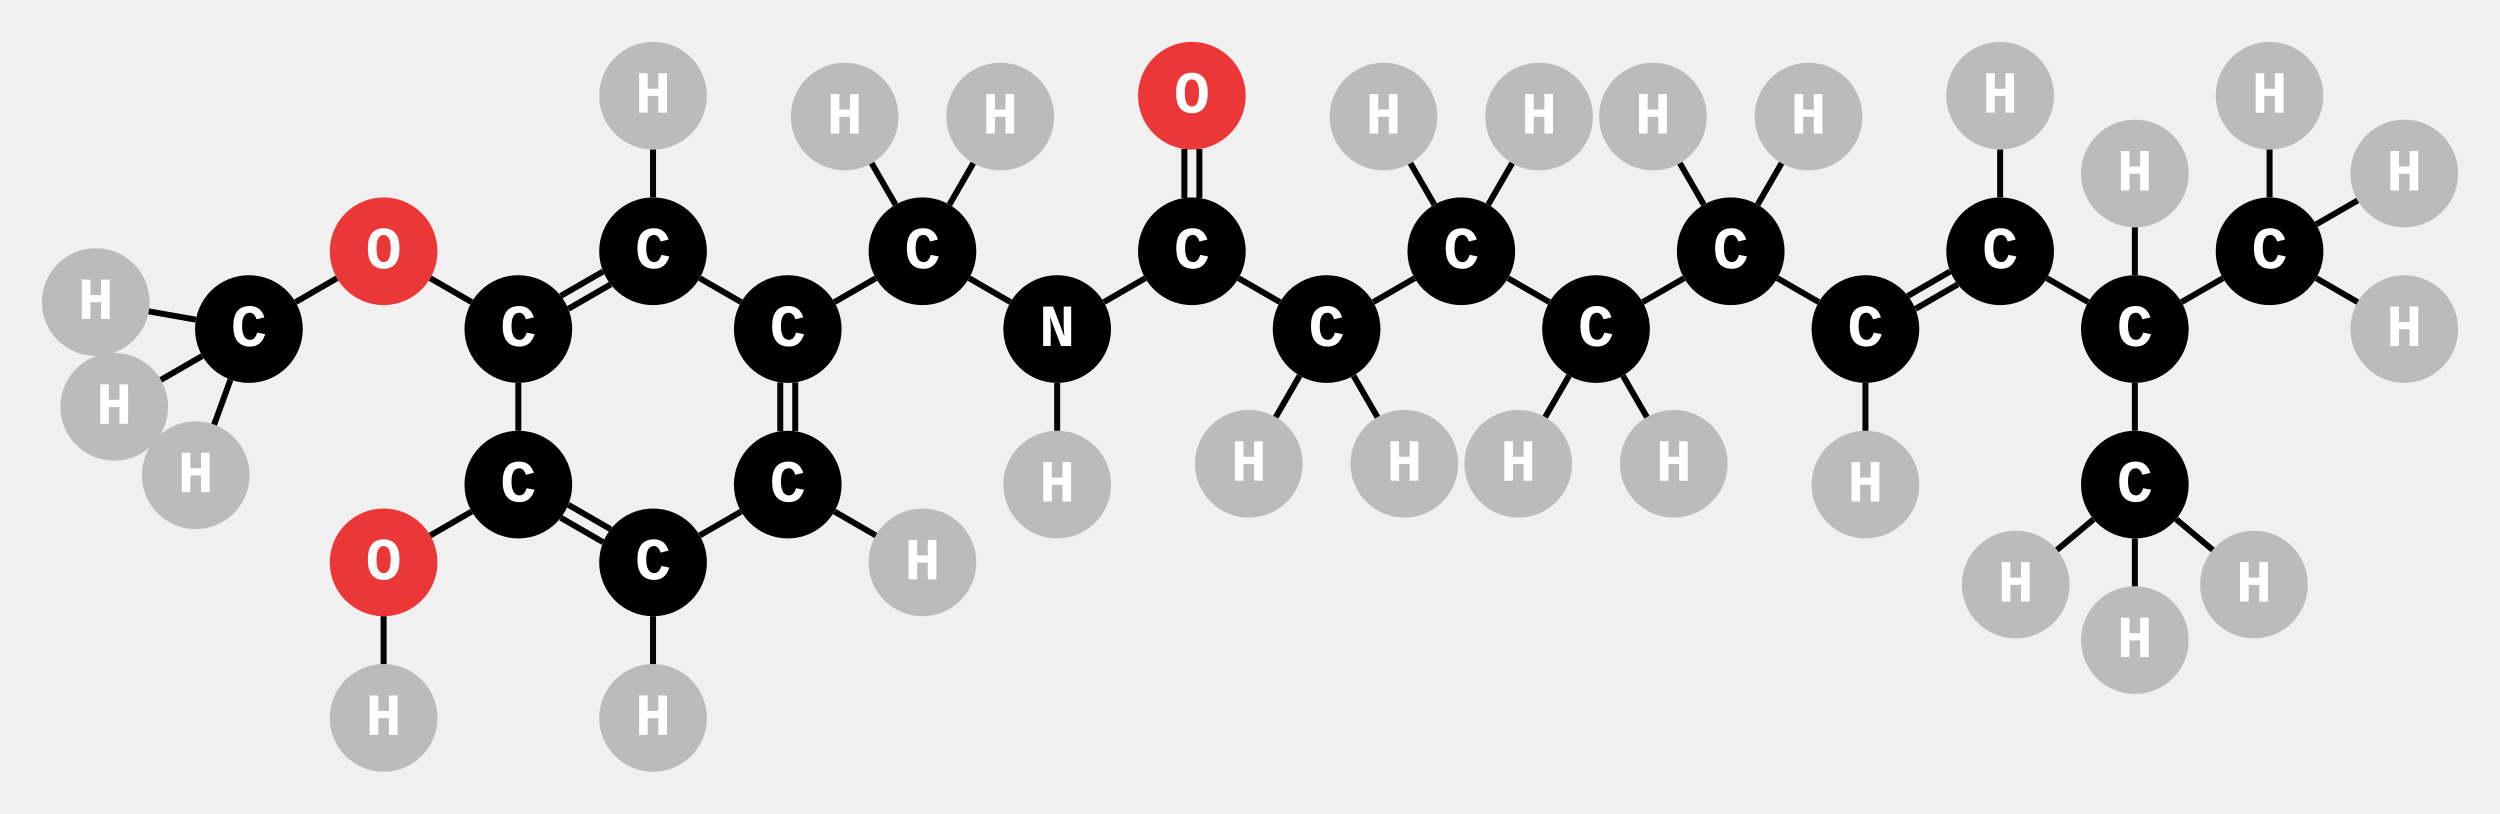
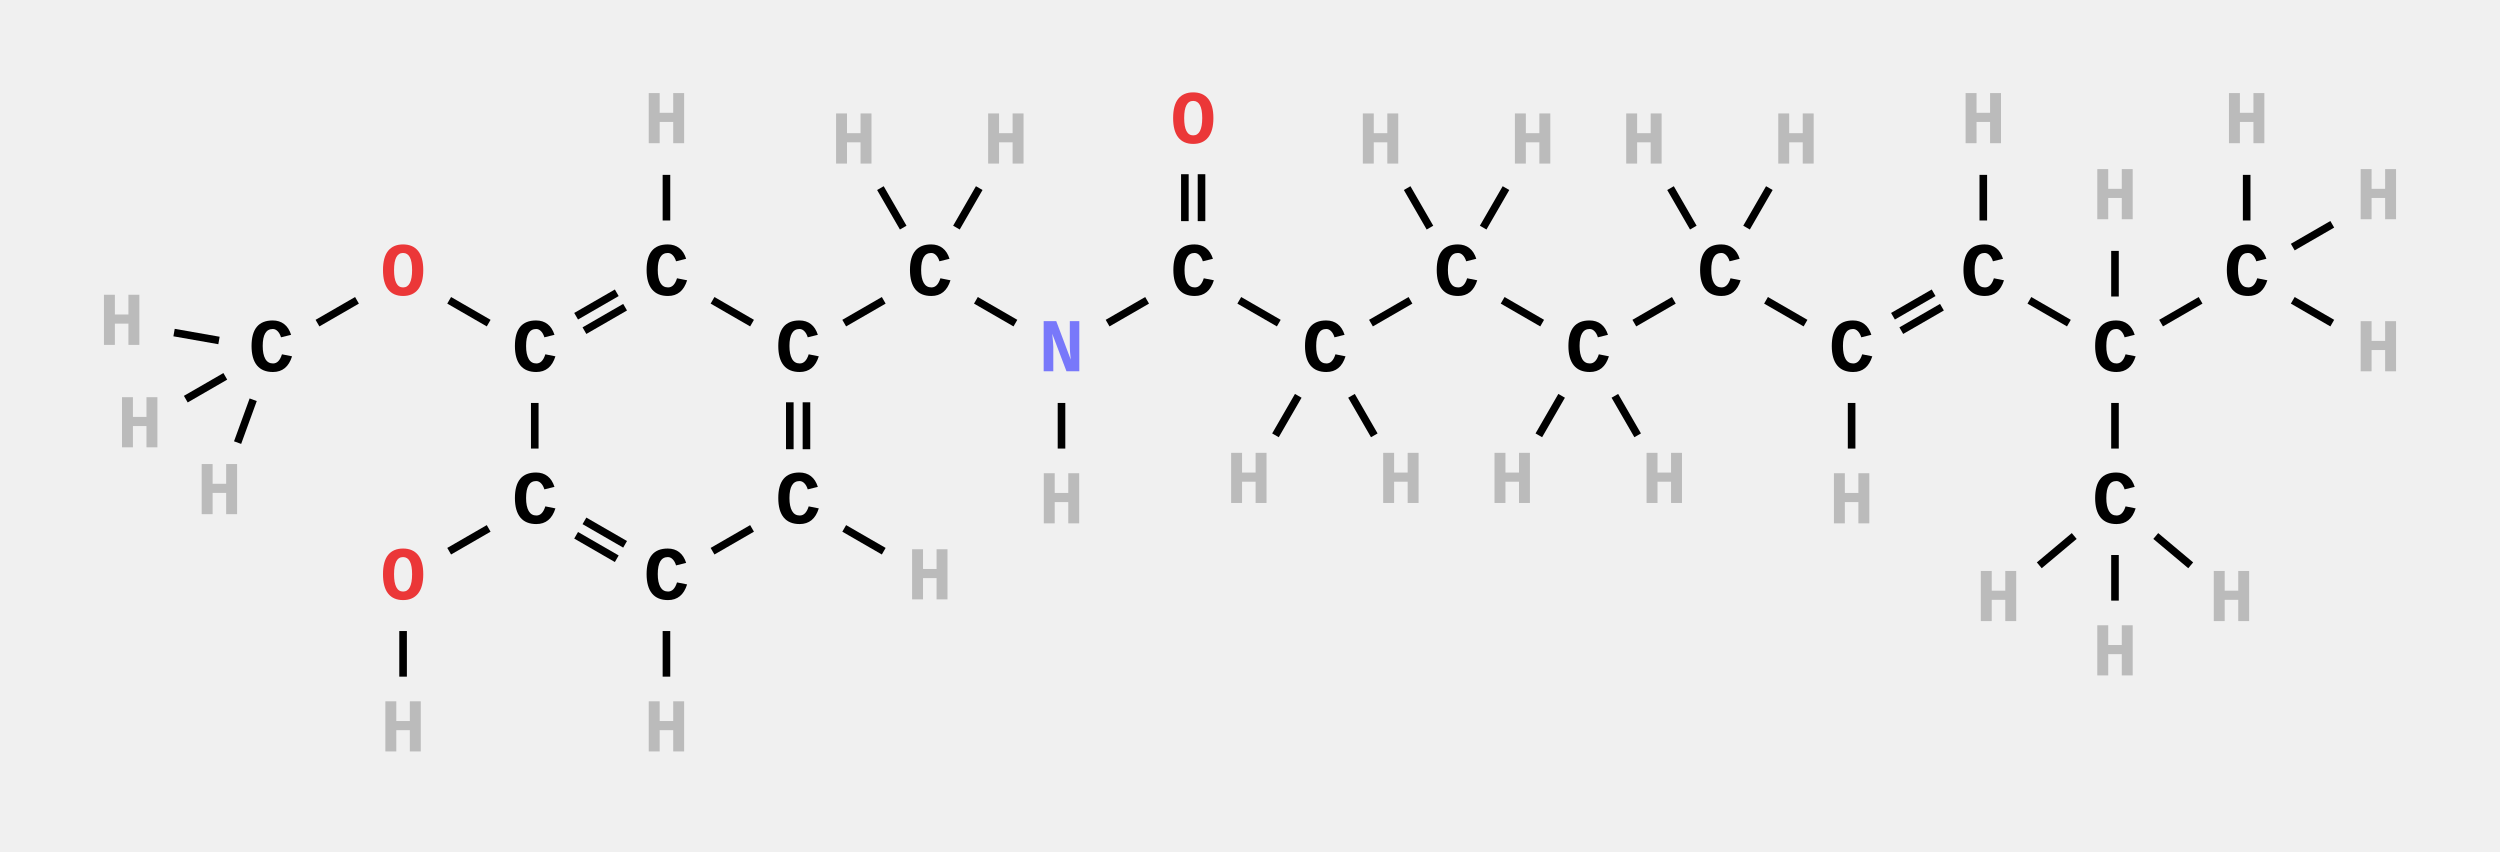
- <svg xmlns="http://www.w3.org/2000/svg" width="417.872" height="136">
-   <style>.element {font-family: 'Courier New', Courier, monospace;font-size: 10px;fill: white;font-weight: bold;dominant-baseline: middle;text-anchor: middle;}.ligation {stroke-width: 1px;stroke: black;}.ci-H {fill: #bbbbbb;}.ci-S {fill: #f7cd29;}.ci-Cl {fill: #21d122;}.ci-F {fill: #aed482;}.ci-O {fill: #eb3738;}</style>
-   <circle class="circle-element ci-C" cx="109.155" cy="42" r="9" />
-   <text class="element C" x="109.155" y="42">C</text>
-   <circle class="circle-element ci-H" cx="109.155" cy="16" r="9" />
-   <text class="element H" x="109.155" y="16">H</text>
-   <circle class="circle-element ci-C" cx="131.672" cy="55" r="9" />
-   <text class="element C" x="131.672" y="55">C</text>
-   <circle class="circle-element ci-C" cx="154.188" cy="42" r="9" />
-   <text class="element C" x="154.188" y="42">C</text>
-   <circle class="circle-element ci-H" cx="141.188" cy="19.483" r="9" />
-   <text class="element H" x="141.188" y="19.483">H</text>
-   <circle class="circle-element ci-H" cx="167.188" cy="19.483" r="9" />
-   <text class="element H" x="167.188" y="19.483">H</text>
-   <circle class="circle-element ci-N" cx="176.705" cy="55" r="9" />
-   <text class="element N" x="176.705" y="55">N</text>
-   <circle class="circle-element ci-H" cx="176.705" cy="81" r="9" />
-   <text class="element H" x="176.705" y="81">H</text>
-   <circle class="circle-element ci-C" cx="199.222" cy="42" r="9" />
-   <text class="element C" x="199.222" y="42">C</text>
-   <circle class="circle-element ci-O" cx="199.222" cy="16" r="9" />
-   <text class="element O" x="199.222" y="16">O</text>
-   <circle class="circle-element ci-C" cx="221.738" cy="55" r="9" />
-   <text class="element C" x="221.738" y="55">C</text>
-   <circle class="circle-element ci-H" cx="208.738" cy="77.517" r="9" />
-   <text class="element H" x="208.738" y="77.517">H</text>
-   <circle class="circle-element ci-H" cx="234.738" cy="77.517" r="9" />
-   <text class="element H" x="234.738" y="77.517">H</text>
-   <circle class="circle-element ci-C" cx="244.255" cy="42" r="9" />
-   <text class="element C" x="244.255" y="42">C</text>
-   <circle class="circle-element ci-H" cx="231.255" cy="19.483" r="9" />
-   <text class="element H" x="231.255" y="19.483">H</text>
-   <circle class="circle-element ci-H" cx="257.255" cy="19.483" r="9" />
-   <text class="element H" x="257.255" y="19.483">H</text>
-   <circle class="circle-element ci-C" cx="266.772" cy="55" r="9" />
-   <text class="element C" x="266.772" y="55">C</text>
-   <circle class="circle-element ci-H" cx="253.772" cy="77.517" r="9" />
-   <text class="element H" x="253.772" y="77.517">H</text>
-   <circle class="circle-element ci-H" cx="279.772" cy="77.517" r="9" />
-   <text class="element H" x="279.772" y="77.517">H</text>
-   <circle class="circle-element ci-C" cx="289.288" cy="42" r="9" />
-   <text class="element C" x="289.288" y="42">C</text>
-   <circle class="circle-element ci-H" cx="276.288" cy="19.483" r="9" />
-   <text class="element H" x="276.288" y="19.483">H</text>
-   <circle class="circle-element ci-H" cx="302.288" cy="19.483" r="9" />
-   <text class="element H" x="302.288" y="19.483">H</text>
-   <circle class="circle-element ci-C" cx="311.805" cy="55" r="9" />
-   <text class="element C" x="311.805" y="55">C</text>
-   <circle class="circle-element ci-H" cx="311.805" cy="81" r="9" />
-   <text class="element H" x="311.805" y="81">H</text>
-   <circle class="circle-element ci-C" cx="334.322" cy="42" r="9" />
-   <text class="element C" x="334.322" y="42">C</text>
-   <circle class="circle-element ci-H" cx="334.322" cy="16" r="9" />
-   <text class="element H" x="334.322" y="16">H</text>
-   <circle class="circle-element ci-C" cx="356.838" cy="55" r="9" />
-   <text class="element C" x="356.838" y="55">C</text>
-   <circle class="circle-element ci-H" cx="356.838" cy="29" r="9" />
-   <text class="element H" x="356.838" y="29">H</text>
-   <circle class="circle-element ci-C" cx="379.355" cy="42.0" r="9" />
-   <text class="element C" x="379.355" y="42.0">C</text>
-   <circle class="circle-element ci-H" cx="401.872" cy="29" r="9" />
-   <text class="element H" x="401.872" y="29">H</text>
-   <circle class="circle-element ci-H" cx="401.872" cy="55" r="9" />
-   <text class="element H" x="401.872" y="55">H</text>
-   <circle class="circle-element ci-H" cx="379.355" cy="16" r="9" />
-   <text class="element H" x="379.355" y="16">H</text>
-   <circle class="circle-element ci-C" cx="356.838" cy="81.0" r="9" />
-   <text class="element C" x="356.838" y="81.0">C</text>
-   <circle class="circle-element ci-H" cx="336.921" cy="97.712" r="9" />
-   <text class="element H" x="336.921" y="97.712">H</text>
-   <circle class="circle-element ci-H" cx="356.838" cy="107" r="9" />
-   <text class="element H" x="356.838" y="107">H</text>
-   <circle class="circle-element ci-H" cx="376.755" cy="97.712" r="9" />
-   <text class="element H" x="376.755" y="97.712">H</text>
-   <circle class="circle-element ci-C" cx="131.672" cy="81" r="9" />
-   <text class="element C" x="131.672" y="81">C</text>
-   <circle class="circle-element ci-H" cx="154.188" cy="94" r="9" />
-   <text class="element H" x="154.188" y="94">H</text>
-   <circle class="circle-element ci-C" cx="109.155" cy="94" r="9" />
-   <text class="element C" x="109.155" y="94">C</text>
-   <circle class="circle-element ci-H" cx="109.155" cy="120" r="9" />
-   <text class="element H" x="109.155" y="120">H</text>
-   <circle class="circle-element ci-C" cx="86.638" cy="81" r="9" />
-   <text class="element C" x="86.638" y="81">C</text>
-   <circle class="circle-element ci-O" cx="64.122" cy="94" r="9" />
-   <text class="element O" x="64.122" y="94">O</text>
-   <circle class="circle-element ci-H" cx="64.122" cy="120" r="9" />
-   <text class="element H" x="64.122" y="120">H</text>
-   <circle class="circle-element ci-C" cx="86.638" cy="55" r="9" />
-   <text class="element C" x="86.638" y="55">C</text>
-   <circle class="circle-element ci-O" cx="64.122" cy="42" r="9" />
-   <text class="element O" x="64.122" y="42">O</text>
-   <circle class="circle-element ci-C" cx="41.605" cy="55" r="9" />
-   <text class="element C" x="41.605" y="55">C</text>
-   <circle class="circle-element ci-H" cx="32.712" cy="79.432" r="9" />
-   <text class="element H" x="32.712" y="79.432">H</text>
-   <circle class="circle-element ci-H" cx="19.088" cy="68" r="9" />
-   <text class="element H" x="19.088" y="68">H</text>
-   <circle class="circle-element ci-H" cx="16.0" cy="50.485" r="9" />
-   <text class="element H" x="16.0" y="50.485">H</text>
-   <line class="ligation" x1="109.155" y1="33" x2="109.155" y2="25" />
-   <line class="ligation" x1="116.949" y1="46.5" x2="123.877" y2="50.5" />
-   <line class="ligation" x1="139.466" y1="50.5" x2="146.394" y2="46.5" />
-   <line class="ligation" x1="149.688" y1="34.206" x2="145.688" y2="27.278" />
-   <line class="ligation" x1="158.688" y1="34.206" x2="162.688" y2="27.278" />
-   <line class="ligation" x1="161.983" y1="46.5" x2="168.911" y2="50.5" />
-   <line class="ligation" x1="176.705" y1="64" x2="176.705" y2="72" />
-   <line class="ligation" x1="184.499" y1="50.5" x2="191.427" y2="46.5" />
-   <line class="ligation" x1="200.474" y1="33.088" x2="200.474" y2="24.912" />
-   <line class="ligation" x1="197.969" y1="33.088" x2="197.969" y2="24.912" />
-   <line class="ligation" x1="207.016" y1="46.5" x2="213.944" y2="50.5" />
-   <line class="ligation" x1="217.238" y1="62.794" x2="213.238" y2="69.722" />
-   <line class="ligation" x1="226.238" y1="62.794" x2="230.238" y2="69.722" />
-   <line class="ligation" x1="229.533" y1="50.5" x2="236.461" y2="46.5" />
-   <line class="ligation" x1="239.755" y1="34.206" x2="235.755" y2="27.278" />
-   <line class="ligation" x1="248.755" y1="34.206" x2="252.755" y2="27.278" />
-   <line class="ligation" x1="252.049" y1="46.5" x2="258.977" y2="50.5" />
-   <line class="ligation" x1="262.272" y1="62.794" x2="258.272" y2="69.722" />
-   <line class="ligation" x1="271.272" y1="62.794" x2="275.272" y2="69.722" />
-   <line class="ligation" x1="274.566" y1="50.5" x2="281.494" y2="46.5" />
-   <line class="ligation" x1="284.788" y1="34.206" x2="280.788" y2="27.278" />
-   <line class="ligation" x1="293.788" y1="34.206" x2="297.788" y2="27.278" />
-   <line class="ligation" x1="297.082" y1="46.5" x2="304.011" y2="50.5" />
-   <line class="ligation" x1="311.805" y1="64" x2="311.805" y2="72" />
-   <line class="ligation" x1="320.15" y1="51.629" x2="327.229" y2="47.541" />
-   <line class="ligation" x1="318.897" y1="49.459" x2="325.977" y2="45.371" />
-   <line class="ligation" x1="334.322" y1="33" x2="334.322" y2="25" />
-   <line class="ligation" x1="342.116" y1="46.5" x2="349.044" y2="50.5" />
-   <line class="ligation" x1="356.838" y1="46" x2="356.838" y2="38" />
-   <line class="ligation" x1="364.632" y1="50.5" x2="371.561" y2="46.5" />
-   <line class="ligation" x1="387.149" y1="37.5" x2="394.077" y2="33.5" />
-   <line class="ligation" x1="387.149" y1="46.5" x2="394.077" y2="50.5" />
-   <line class="ligation" x1="379.355" y1="33.0" x2="379.355" y2="25" />
-   <line class="ligation" x1="356.838" y1="64.0" x2="356.838" y2="72.0" />
-   <line class="ligation" x1="349.944" y1="86.785" x2="343.815" y2="91.927" />
-   <line class="ligation" x1="356.838" y1="90.0" x2="356.838" y2="98" />
-   <line class="ligation" x1="363.733" y1="86.785" x2="369.861" y2="91.927" />
-   <line class="ligation" x1="130.419" y1="63.912" x2="130.419" y2="72.088" />
-   <line class="ligation" x1="132.924" y1="63.912" x2="132.924" y2="72.088" />
-   <line class="ligation" x1="139.466" y1="85.5" x2="146.394" y2="89.5" />
-   <line class="ligation" x1="123.877" y1="85.5" x2="116.949" y2="89.5" />
-   <line class="ligation" x1="109.155" y1="103" x2="109.155" y2="111" />
-   <line class="ligation" x1="102.063" y1="88.459" x2="94.983" y2="84.371" />
-   <line class="ligation" x1="100.81" y1="90.629" x2="93.73" y2="86.541" />
-   <line class="ligation" x1="78.844" y1="85.5" x2="71.916" y2="89.5" />
-   <line class="ligation" x1="64.122" y1="103" x2="64.122" y2="111" />
-   <line class="ligation" x1="86.638" y1="72" x2="86.638" y2="64" />
-   <line class="ligation" x1="78.844" y1="50.5" x2="71.916" y2="46.5" />
-   <line class="ligation" x1="56.327" y1="46.5" x2="49.399" y2="50.5" />
-   <line class="ligation" x1="38.527" y1="63.457" x2="35.791" y2="70.975" />
-   <line class="ligation" x1="33.811" y1="59.5" x2="26.883" y2="63.5" />
-   <line class="ligation" x1="32.742" y1="53.437" x2="24.863" y2="52.048" />
-   <line class="ligation" x1="100.81" y1="45.371" x2="93.73" y2="49.459" />
-   <line class="ligation" x1="102.063" y1="47.541" x2="94.983" y2="51.629" />
+ <svg xmlns="http://www.w3.org/2000/svg" width="328.824" height="112">
+   <style>.element {font-family: 'Courier New', Courier, monospace;font-size: 10px;fill: black;font-weight: bold;dominant-baseline: middle;text-anchor: middle;}.ligation {stroke-width: 1px;stroke: black;}.element-H {fill: #bbbbbb;}.element-S {fill: #f7cd29;}.element-Cl {fill: #21d122;}.element-F {fill: #aed482;}.element-N {fill: #7878fa;}.element-O {fill: #eb3738;}.element-C {fill: #000000;}</style>
+   <text class="element element-C" x="87.658" y="36">C</text>
+   <text class="element element-H" x="87.658" y="16">H</text>
+   <text class="element element-C" x="104.978" y="46">C</text>
+   <text class="element element-C" x="122.299" y="36">C</text>
+   <text class="element element-H" x="112.299" y="18.679">H</text>
+   <text class="element element-H" x="132.299" y="18.679">H</text>
+   <text class="element element-N" x="139.619" y="46">N</text>
+   <text class="element element-H" x="139.619" y="66">H</text>
+   <text class="element element-C" x="156.94" y="36">C</text>
+   <text class="element element-O" x="156.94" y="16">O</text>
+   <text class="element element-C" x="174.26" y="46">C</text>
+   <text class="element element-H" x="164.26" y="63.321">H</text>
+   <text class="element element-H" x="184.26" y="63.321">H</text>
+   <text class="element element-C" x="191.581" y="36">C</text>
+   <text class="element element-H" x="181.581" y="18.679">H</text>
+   <text class="element element-H" x="201.581" y="18.679">H</text>
+   <text class="element element-C" x="208.901" y="46">C</text>
+   <text class="element element-H" x="198.901" y="63.321">H</text>
+   <text class="element element-H" x="218.901" y="63.321">H</text>
+   <text class="element element-C" x="226.222" y="36">C</text>
+   <text class="element element-H" x="216.222" y="18.679">H</text>
+   <text class="element element-H" x="236.222" y="18.679">H</text>
+   <text class="element element-C" x="243.542" y="46">C</text>
+   <text class="element element-H" x="243.542" y="66">H</text>
+   <text class="element element-C" x="260.863" y="36">C</text>
+   <text class="element element-H" x="260.863" y="16">H</text>
+   <text class="element element-C" x="278.183" y="46">C</text>
+   <text class="element element-H" x="278.183" y="26">H</text>
+   <text class="element element-C" x="295.504" y="36.0">C</text>
+   <text class="element element-H" x="312.824" y="26">H</text>
+   <text class="element element-H" x="312.824" y="46.0">H</text>
+   <text class="element element-H" x="295.504" y="16.0">H</text>
+   <text class="element element-C" x="278.183" y="66.0">C</text>
+   <text class="element element-H" x="262.862" y="78.856">H</text>
+   <text class="element element-H" x="278.183" y="86.0">H</text>
+   <text class="element element-H" x="293.504" y="78.856">H</text>
+   <text class="element element-C" x="104.978" y="66">C</text>
+   <text class="element element-H" x="122.299" y="76">H</text>
+   <text class="element element-C" x="87.658" y="76">C</text>
+   <text class="element element-H" x="87.658" y="96">H</text>
+   <text class="element element-C" x="70.337" y="66">C</text>
+   <text class="element element-O" x="53.017" y="76">O</text>
+   <text class="element element-H" x="53.017" y="96">H</text>
+   <text class="element element-C" x="70.337" y="46">C</text>
+   <text class="element element-O" x="53.017" y="36">O</text>
+   <text class="element element-C" x="35.696" y="46">C</text>
+   <text class="element element-H" x="28.856" y="64.794">H</text>
+   <text class="element element-H" x="18.376" y="56">H</text>
+   <text class="element element-H" x="16.0" y="42.527">H</text>
+   <line class="ligation" x1="87.658" y1="29" x2="87.658" y2="23" />
+   <line class="ligation" x1="93.72" y1="39.5" x2="98.916" y2="42.5" />
+   <line class="ligation" x1="111.04" y1="42.5" x2="116.237" y2="39.5" />
+   <line class="ligation" x1="118.799" y1="29.938" x2="115.799" y2="24.742" />
+   <line class="ligation" x1="125.799" y1="29.938" x2="128.799" y2="24.742" />
+   <line class="ligation" x1="128.361" y1="39.5" x2="133.557" y2="42.5" />
+   <line class="ligation" x1="139.619" y1="53" x2="139.619" y2="59" />
+   <line class="ligation" x1="145.681" y1="42.5" x2="150.878" y2="39.5" />
+   <line class="ligation" x1="158.035" y1="29.086" x2="158.035" y2="22.914" />
+   <line class="ligation" x1="155.845" y1="29.086" x2="155.845" y2="22.914" />
+   <line class="ligation" x1="163.002" y1="39.5" x2="168.198" y2="42.5" />
+   <line class="ligation" x1="170.76" y1="52.062" x2="167.76" y2="57.258" />
+   <line class="ligation" x1="177.76" y1="52.062" x2="180.76" y2="57.258" />
+   <line class="ligation" x1="180.322" y1="42.5" x2="185.519" y2="39.5" />
+   <line class="ligation" x1="188.081" y1="29.938" x2="185.081" y2="24.742" />
+   <line class="ligation" x1="195.081" y1="29.938" x2="198.081" y2="24.742" />
+   <line class="ligation" x1="197.643" y1="39.5" x2="202.839" y2="42.5" />
+   <line class="ligation" x1="205.401" y1="52.062" x2="202.401" y2="57.258" />
+   <line class="ligation" x1="212.401" y1="52.062" x2="215.401" y2="57.258" />
+   <line class="ligation" x1="214.963" y1="42.5" x2="220.16" y2="39.5" />
+   <line class="ligation" x1="222.722" y1="29.938" x2="219.722" y2="24.742" />
+   <line class="ligation" x1="229.722" y1="29.938" x2="232.722" y2="24.742" />
+   <line class="ligation" x1="232.284" y1="39.5" x2="237.48" y2="42.5" />
+   <line class="ligation" x1="243.542" y1="53" x2="243.542" y2="59" />
+   <line class="ligation" x1="250.077" y1="43.491" x2="255.423" y2="40.405" />
+   <line class="ligation" x1="248.982" y1="41.595" x2="254.328" y2="38.509" />
+   <line class="ligation" x1="260.863" y1="29" x2="260.863" y2="23" />
+   <line class="ligation" x1="266.925" y1="39.5" x2="272.121" y2="42.5" />
+   <line class="ligation" x1="278.183" y1="39" x2="278.183" y2="33" />
+   <line class="ligation" x1="284.245" y1="42.5" x2="289.442" y2="39.5" />
+   <line class="ligation" x1="301.566" y1="32.5" x2="306.762" y2="29.5" />
+   <line class="ligation" x1="301.566" y1="39.5" x2="306.762" y2="42.5" />
+   <line class="ligation" x1="295.504" y1="29.0" x2="295.504" y2="23.0" />
+   <line class="ligation" x1="278.183" y1="53" x2="278.183" y2="59.0" />
+   <line class="ligation" x1="272.821" y1="70.5" x2="268.225" y2="74.356" />
+   <line class="ligation" x1="278.183" y1="73.0" x2="278.183" y2="79.0" />
+   <line class="ligation" x1="283.546" y1="70.5" x2="288.142" y2="74.356" />
+   <line class="ligation" x1="103.883" y1="52.914" x2="103.883" y2="59.086" />
+   <line class="ligation" x1="106.073" y1="52.914" x2="106.073" y2="59.086" />
+   <line class="ligation" x1="111.04" y1="69.5" x2="116.237" y2="72.5" />
+   <line class="ligation" x1="98.916" y1="69.5" x2="93.72" y2="72.5" />
+   <line class="ligation" x1="87.658" y1="83" x2="87.658" y2="89" />
+   <line class="ligation" x1="82.218" y1="71.595" x2="76.872" y2="68.509" />
+   <line class="ligation" x1="81.123" y1="73.491" x2="75.777" y2="70.405" />
+   <line class="ligation" x1="64.275" y1="69.5" x2="59.079" y2="72.5" />
+   <line class="ligation" x1="53.017" y1="83" x2="53.017" y2="89" />
+   <line class="ligation" x1="70.337" y1="59" x2="70.337" y2="53" />
+   <line class="ligation" x1="64.275" y1="42.5" x2="59.079" y2="39.5" />
+   <line class="ligation" x1="46.954" y1="39.5" x2="41.758" y2="42.5" />
+   <line class="ligation" x1="33.302" y1="52.578" x2="31.25" y2="58.216" />
+   <line class="ligation" x1="29.634" y1="49.5" x2="24.438" y2="52.5" />
+   <line class="ligation" x1="28.803" y1="44.784" x2="22.894" y2="43.743" />
+   <line class="ligation" x1="81.123" y1="38.509" x2="75.777" y2="41.595" />
+   <line class="ligation" x1="82.218" y1="40.405" x2="76.872" y2="43.491" />
</svg>
